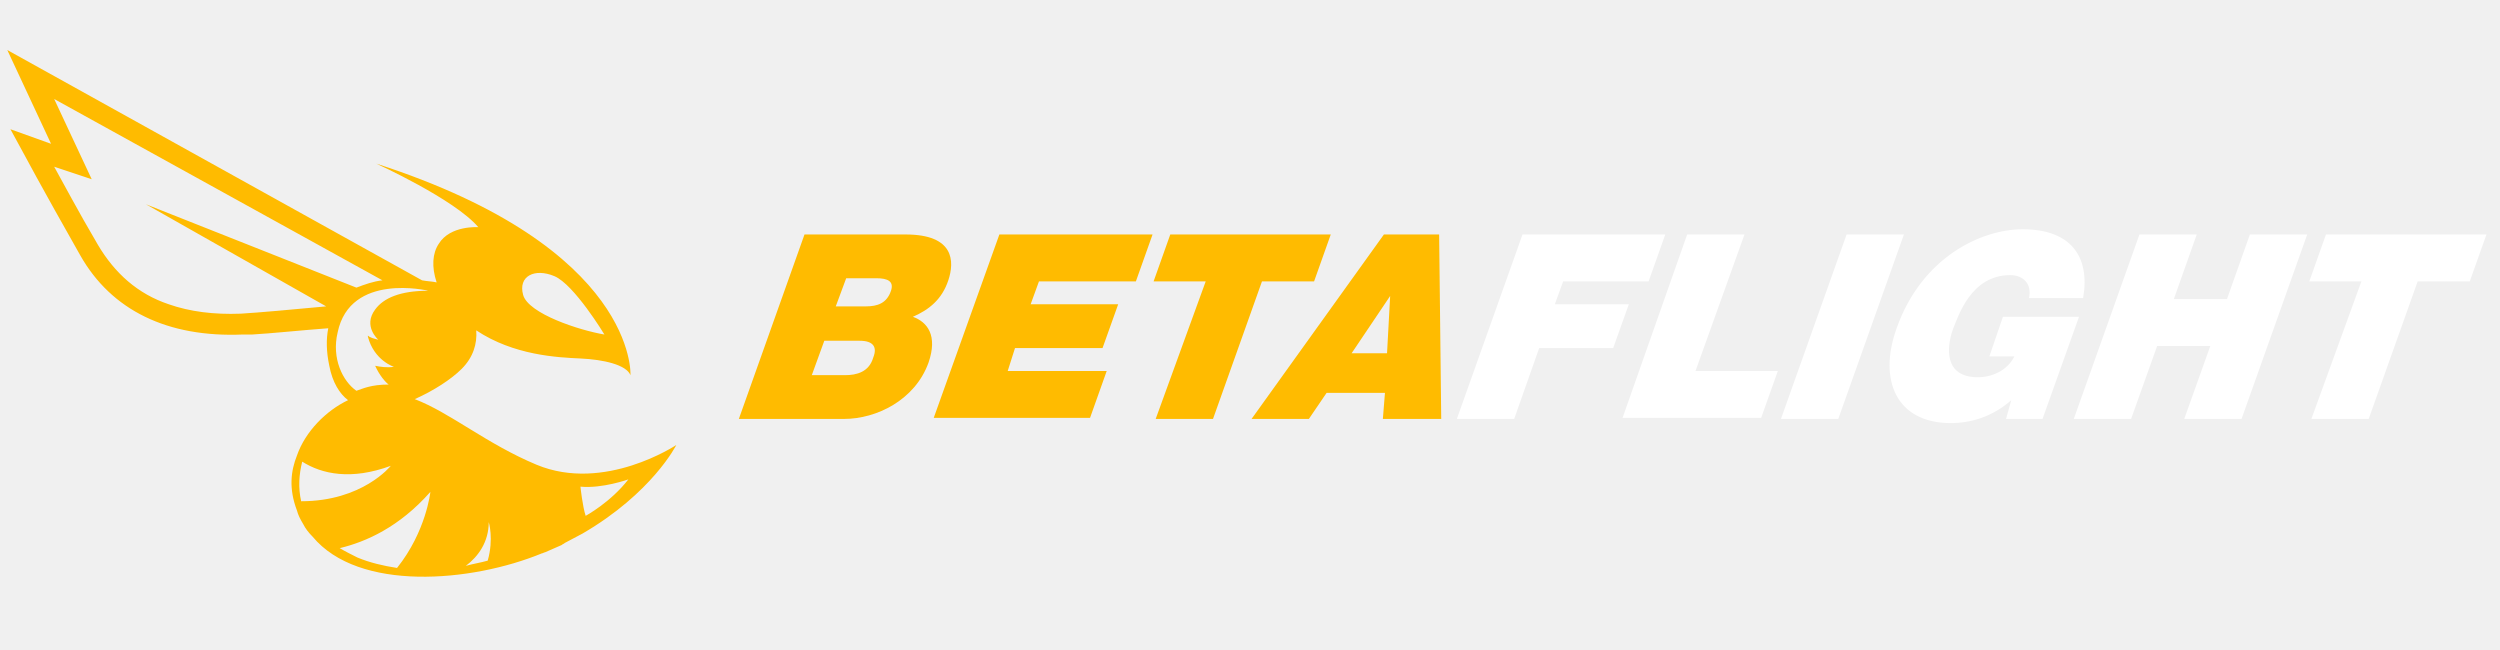
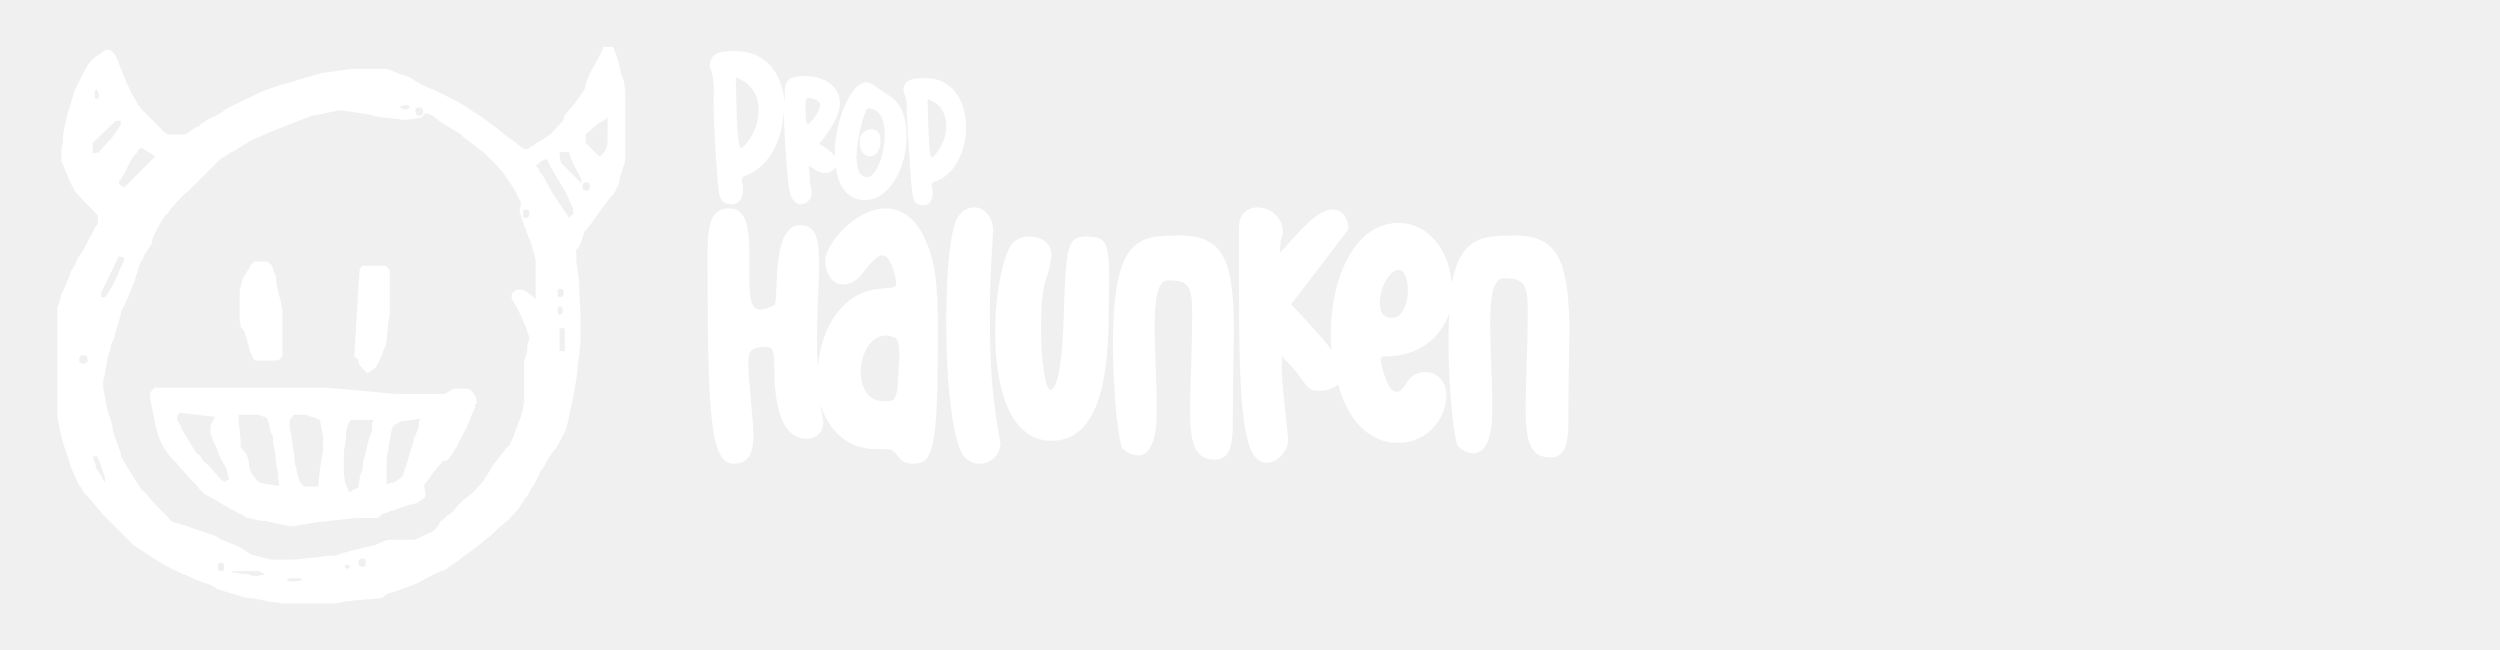
- <svg xmlns="http://www.w3.org/2000/svg" version="1.1" id="svg4057" x="0px" y="0px" viewBox="-21 39.4 239.9 62.3" style="enable-background:new -21 39.4 239.9 62.3;" xml:space="preserve">
+ <svg xmlns="http://www.w3.org/2000/svg" version="1.1" id="svg4057" x="0px" y="0px" viewBox="0 0 239.9 62.3" style="enable-background:new 0 0 239.9 62.3;" xml:space="preserve">
  <style type="text/css">
- 	.st0{fill:#FFBB00;}
- 	.st1{fill:#FFFFFF;}
+ 	.st0{fill:#FFFFFF;}
</style>
-   <g>
-     <g>
-       <path class="st0" d="M56.2,61.9h9.7c4.7,0,4.7,2.6,4.1,4.4c-0.6,1.8-1.8,2.8-3.4,3.5c1.4,0.5,2.4,1.8,1.5,4.4    c-1.3,3.6-5,5.4-8.1,5.4H49.9L56.2,61.9z M56.9,75.4h3.2c1.1,0,2.3-0.3,2.7-1.7c0.4-1,0-1.6-1.3-1.6h-3.4L56.9,75.4z M59.2,68.8    h2.9c1.1,0,2-0.3,2.4-1.5c0.3-0.9-0.3-1.2-1.4-1.2h-2.9L59.2,68.8z" />
-       <path class="st0" d="M74.9,61.9h14.7L88,66.4h-9.3l-0.8,2.2h8.4l-1.5,4.2h-8.4L75.7,75h9.5l-1.6,4.5h-15L74.9,61.9z" />
-       <path class="st0" d="M94.7,66.4h-5l1.6-4.5h15.4l-1.6,4.5h-5l-4.7,13.2h-5.5L94.7,66.4z" />
-       <path class="st0" d="M111.8,61.9h5.3l0.2,17.7h-5.6l0.2-2.5h-5.6l-1.7,2.5h-5.5L111.8,61.9z M112.1,73.3l0.3-5.5l0,0l-3.7,5.5    H112.1z" />
-       <path class="st1" d="M125.1,61.9h13.7l-1.6,4.5H129l-0.8,2.2h7.1l-1.5,4.2h-7.1l-2.4,6.8h-5.5L125.1,61.9z" />
-       <path class="st1" d="M140.9,61.9h5.5L141.7,75h7.9l-1.6,4.5h-13.3L140.9,61.9z" />
-       <path class="st1" d="M156.2,61.9h5.5l-6.3,17.7h-5.5L156.2,61.9z" />
-       <path class="st1" d="M172,77.8c-1.8,1.6-3.9,2.2-5.8,2.2c-5.2,0-7-4.1-5.2-9.1c2.4-6.8,8.1-9.5,12.1-9.5c4.5,0,6.5,2.5,5.8,6.6    h-5.2c0.3-1.3-0.5-2.2-1.8-2.2c-3.8,0-5,4-5.5,5.2c-0.6,1.7-0.9,4.6,2.4,4.6c1.3,0,2.8-0.6,3.5-2h-2.4l1.3-3.8h7.3l-3.5,9.8h-3.5    L172,77.8z" />
-       <path class="st1" d="M184.3,61.9h5.5l-2.2,6.2h5.1l2.2-6.2h5.5l-6.3,17.7h-5.5l2.5-7H186l-2.5,7H178L184.3,61.9z" />
-       <path class="st1" d="M205.6,66.4h-5l1.6-4.5h15.4l-1.6,4.5h-5l-4.7,13.2h-5.5L205.6,66.4z" />
-     </g>
-     <path class="st0" d="M30.5,84c-4.8-2-8.3-5-11.7-6.3c1.8-0.8,3.5-1.9,4.5-2.9c1.1-1.1,1.5-2.4,1.4-3.7c3.6,2.4,7.8,2.6,10,2.7   c2.2,0.1,4.4,0.6,4.8,1.6c0,0,0.7-12.2-24.4-20.3c0,0,7.5,3.4,9.8,6.1c0,0-2.7-0.2-3.8,1.6c-0.6,0.9-0.7,2.2-0.2,3.7   c-0.4-0.1-0.9-0.1-1.4-0.2l-39.8-22.1l4.2,9l-3.9-1.4l1.2,2.2c0,0,1.7,3.2,5.5,9.9c3,5.3,8.4,7.9,15.6,7.6c0.3,0,0.6,0,0.9,0   c1.8-0.1,4.6-0.4,7.3-0.6c-0.2,1-0.2,2.2,0.1,3.6c0.3,1.6,1,2.7,1.8,3.3c-2.1,1-4.1,3-4.9,5.3c0,0,0,0,0,0c-0.6,1.5-0.8,3.2,0,5.3   c0,0,0,0,0,0c0.1,0.4,0.3,0.8,0.6,1.3c0.2,0.4,0.5,0.8,0.9,1.2c4.4,5.3,15.2,4.4,22,1.6c0.1,0,0.2-0.1,0.3-0.1   c0.5-0.2,1.1-0.5,1.6-0.7c0.1-0.1,0.2-0.1,0.3-0.2c0.6-0.3,1.1-0.6,1.7-0.9c6.7-3.9,9-8.5,9-8.5S37,86.7,30.5,84z M32.2,65.9   c1.9,0.8,4.8,5.6,4.8,5.6c-2.4-0.4-7.3-2-7.8-3.8S30.3,65.1,32.2,65.9z M25.9,89.5c0,0,0.5,1.6-0.1,3.7c-0.7,0.2-1.4,0.3-2.1,0.5   C24.9,92.8,25.9,91.4,25.9,89.5z M-7,59l17.3,9.8c-3.2,0.3-6.5,0.6-8.2,0.7c-2.6,0.1-4.9-0.2-6.9-0.9c-3-1-5.2-3-6.8-5.7   c-2-3.4-3.3-5.9-4.2-7.5l3.6,1.2l-3.6-7.7l31.5,17.4c-0.9,0.1-1.7,0.4-2.5,0.7L-7,59z M11.4,71.3c1.2-5.8,8.7-4,8.7-4   c-2.7,0-4.3,0.7-5.1,1.8c-1.2,1.6,0.3,2.9,0.3,2.9c-0.4-0.1-0.8-0.2-1-0.4c0,0,0,0,0,0.1c0.6,2.3,2.5,2.9,2.5,2.9   c-0.7,0.1-1.3,0-1.8-0.1c0.4,0.9,1,1.6,1.3,1.8c-1.7,0-2.5,0.4-3.1,0.6C11.9,76,10.8,73.8,11.4,71.3z M16.5,84.1   c0,0-2.7,3.4-8.6,3.4c-0.3-1.3-0.2-2.6,0.1-3.8C9.9,84.9,12.7,85.5,16.5,84.1z M11.6,92c2.5-0.6,5.7-2,8.7-5.4c0,0-0.4,3.8-3.2,7.3   c-1.3-0.2-2.6-0.5-3.8-1C12.7,92.6,12.1,92.3,11.6,92z M35.2,88.9c-0.3-0.9-0.5-2.8-0.5-2.8c2.1,0.2,4.6-0.7,4.6-0.7   C37.6,87.6,35.2,88.9,35.2,88.9z" />
-   </g>
+   <path class="st0" d="M85,20c-2.9,0-5.8,3.4-5.8,5c0,1.4,0.8,2.3,1.7,2.3c0.6,0,1.3-0.3,1.9-1.1c0.6-0.8,1.3-1.7,1.9-1.7  c0.8,0,1.3,2.2,1.3,2.7c0,0.4-0.3,0.4-1.5,0.5c-3.7,0.3-5.7,3.8-6,7.4c-0.1-0.8-0.1-1.6-0.1-2.5c0-3,0.2-5.5,0.2-7.3  c0-2.4-0.3-3.7-1.8-3.7c-2.9,0-2,7.2-2.5,7.7c-0.4,0.2-0.9,0.4-1.4,0.4c-0.9,0-1-1.4-1-3.1v-2.3c0-2.2-0.2-4.3-1.9-4.3  s-2.1,1.3-2.1,4.4c0,15,0.2,20.1,2.5,20.1c1.5,0,1.9-1.1,1.9-2.8c0-1.3-0.5-5.3-0.5-6.9c0-1.2,0.3-1.5,1.8-1.5c0.6,0,0.7,0.5,0.7,2  c0,2.7,0.4,6.8,3.1,6.8c0.9,0,1.6-0.6,1.6-1.5c0-0.1,0-0.1,0-0.2c0,0-0.1-0.6-0.3-1.6c0.8,2.4,2.5,4.3,5.4,4.3H85  c1.4,0,0.9,1.4,2.6,1.4c2,0,2.4-1.4,2.4-13c0-4.2-0.3-6.4-1-8C88,20.9,86.5,20,85,20z M86.1,37.4c-0.2,1-0.3,1.1-1.3,1.1  c-1.5,0-2.2-1.3-2.2-2.8c0-1.7,0.9-3.5,2.4-3.5c0.2,0,0.4,0,0.5,0.1c0.7,0.1,0.8,0.4,0.8,2.2C86.2,35.4,86.2,36.4,86.1,37.4  L86.1,37.4z" />
+   <path class="st0" d="M95.3,22.1c0-1.2-0.8-2.2-1.8-2.2c-0.6,0-1.1,0.3-1.4,0.7c-0.9,0.8-1.3,5.4-1.3,10.4c0,5.6,0.6,11.7,1.8,12.9  c0.4,0.4,0.9,0.6,1.4,0.6c1.1,0,2-0.9,2-2c-0.7-3.6-1-7.2-1-10.8C94.9,27.1,95.3,22.6,95.3,22.1z" />
+   <path class="st0" d="M104.3,22.7c-1.8,0-2,0.7-2.2,6.9c-0.1,5-0.6,7.8-1.3,7.8c-0.5,0-0.9-2.9-0.9-5.8c0-1.9,0.1-3.8,0.5-4.9  c0.3-0.7,0.4-1.5,0.5-2.2c0-1.3-1.1-1.8-2.1-1.8c-0.6,0-1.2,0.2-1.6,0.6c-0.9,1-1.7,4.7-1.7,8.6c0,5.1,1.3,10.4,5.4,10.4  c5.2,0,5.5-7.9,5.5-13C106.5,23.5,106.5,22.7,104.3,22.7z" />
+   <path class="st0" d="M113.3,22.6c-4.1,0-6.5,0.1-6.5,10.6c0,4.8,0.6,9.5,0.9,9.8c0.4,0.4,0.9,0.7,1.5,0.7c0.9,0,1.8-0.9,1.8-4.2  c0-2.8-0.2-5.9-0.2-8.3c0-2.6,0.3-4.3,1.3-4.3c1.9,0,2.3,0.5,2.3,3c0,4-0.2,7.1-0.2,9.4c0,3.2,0.4,4.8,2.4,4.8  c1.7,0,1.7-2.1,1.7-3.8c0-3.6,0.1-6.7,0.1-9.2C118.3,25.4,117.6,22.6,113.3,22.6z" />
+   <path class="st0" d="M145.4,22.6c-3.1,0-5.2,0.1-6.1,4.6c-0.2-3-2.1-5.8-5.1-5.8c-4.3,0-6.5,5.4-6.5,10.7c0,0.5,0,1,0.1,1.5  c-1-1.3-2.4-2.8-3.9-4.4l5.5-7.2c0-0.9-0.5-1.9-1.5-1.9c-1.5,0-3.1,2-5.1,4.2l0.1-1.2c0.1-0.3,0.2-0.6,0.2-0.9  c0-1.4-1.3-2.3-2.4-2.3c-1,0-1.8,0.6-1.8,1.9v7.4c0,12.3,0.8,15.2,2.7,15.2c1,0,2-1.2,2-2.1c0-1-0.6-5.1-0.6-6.8v-1.3  c2.7,2.6,2,3.3,3.7,3.3c0.6,0,1.2-0.2,1.7-0.6c0.9,3.2,2.8,5.6,5.8,5.6c2.5,0,4.5-2,4.6-4.5c0-1.2-0.7-2.3-2.1-2.3  c-0.7,0-1.4,0.4-1.9,1.3c-0.3,0.5-0.6,0.6-0.8,0.6c-0.9,0-1.5-2.7-1.5-3.1c0-0.2,0.1-0.3,0.4-0.3c3.4,0,5.4-1.9,6.2-4.2  c-0.1,0.9-0.1,1.9-0.1,3c0,4.8,0.6,9.5,0.9,9.8c0.4,0.4,0.9,0.7,1.5,0.7c0.9,0,1.8-0.9,1.8-4.2c0-2.8-0.2-5.9-0.2-8.3  c0-2.6,0.3-4.3,1.3-4.3c1.9,0,2.3,0.5,2.3,3c0,4-0.2,7.1-0.2,9.4c0,3.2,0.4,4.8,2.4,4.8c1.7,0,1.7-2.1,1.7-3.8  c0-3.6,0.1-6.7,0.1-9.2C150.4,25.4,149.7,22.6,145.4,22.6z M133.6,30.5c-0.9,0-1.2-0.6-1.2-1.5c0-1.3,0.9-3.1,1.8-3.1  c0.6,0,0.9,0.9,0.9,2C135.1,29.1,134.6,30.5,133.6,30.5L133.6,30.5z" />
+   <path class="st0" d="M68.9,17.7c0.1,1.3,0.3,1.9,1.3,1.9c0.9,0,1.1-0.8,1.1-1.4c0-0.4-0.1-0.8-0.1-0.9c0-0.3,0.1-0.4,0.5-0.5  c2.2-0.9,3.4-3.5,3.5-6.1c0.1,3.1,0.4,7.2,0.6,7.8c0.1,0.5,0.5,1.1,1,1.1c0.6,0,1-0.4,1.1-1c0-0.4-0.2-0.8-0.2-1.7l-0.1-1  c0.5,0.3,1,0.7,1.6,0.7c0.4,0,0.8-0.2,1-0.6c0.2,1.8,1.1,3.2,2.8,3.2c2.4,0,4-3.2,4-6.1c0-1.7-0.5-3.3-1.8-4c-1-0.6-1.5-1.2-2.1-1.2  c-1.4,0-3,3.6-3,6.9c0,0.1,0,0.1,0,0.2c-0.4-0.6-1.5-1.2-1.5-1.2s2-2.2,2-3.9c0-1.5-1.3-2.6-3.4-2.6c-1.8,0-1.9,0.6-1.9,1.9  c0,0.2,0,0.4,0,0.7c-0.2-2.7-1.7-5-4.7-5c-1.4,0-2.5,0.1-2.5,1.5c0,0,0.4,0.7,0.4,2.3C68.4,10.6,68.7,15.7,68.9,17.7z M83.3,10.4  c1.2,0,1.6,1.2,1.6,2.5c0,1.9-0.8,4.1-1.7,4.1c-0.7,0-1-0.8-1-1.9C82.2,13.2,83,10.4,83.3,10.4L83.3,10.4z M77.6,9.4  c0.4,0,1.1,0.3,1.1,0.6c0,0.8-1,1.9-1.2,1.9c-0.1,0-0.2-0.4-0.2-1.2C77.3,9.5,77.3,9.4,77.6,9.4L77.6,9.4z M72.8,10.6  c0,2-1.4,3.6-1.7,3.6s-0.4-2.2-0.5-6.8C71.3,7.7,72.8,8.4,72.8,10.6L72.8,10.6z" />
+   <path class="st0" d="M83.5,15c0.5,0,1-0.5,1-1.6c0-0.7-0.4-1-0.9-1c-0.6,0-1.2,0.6-1.1,1.2c0,0,0,0,0,0.1C82.5,14.6,83,15,83.5,15z" />
+   <path class="st0" d="M87.5,18.1c0.1,1,0.2,1.6,1.1,1.6c0.7,0,0.9-0.6,0.9-1.2c0-0.3-0.1-0.6-0.1-0.7c0-0.3,0.1-0.3,0.4-0.4  c1.9-0.7,2.9-3,2.9-5.2c0-2.4-1.2-4.7-3.9-4.7c-1.1,0-2.1,0.1-2.1,1.2c0.2,0.6,0.4,1.2,0.3,1.9C87.1,12.1,87.3,16.4,87.5,18.1z   M90.8,12.1c0,1.7-1.2,3-1.4,3c-0.2,0-0.3-1.8-0.4-5.6C89.5,9.7,90.8,10.2,90.8,12.1L90.8,12.1z" />
+   <path class="st0" d="M34.1,34.3c0.1,0.1,0.2,0.2,0.3,0.2v0.4l0.8,0.9c0.1,0,0.3-0.1,0.4-0.2c0.2-0.1,0.3-0.2,0.4-0.3  c0.2-0.3,0.4-0.6,0.5-0.9c0.2-0.5,0.3-0.9,0.5-1.2c0.1-0.3,0.1-0.7,0.2-1.5c0-0.5,0.1-1,0.2-1.5V26c0-0.1-0.1-0.2-0.2-0.3  c-0.1-0.1-0.2-0.2-0.2-0.2h-2.1c-0.1,0-0.3,0.1-0.3,0.2s-0.1,0.2-0.1,0.3L34,34.1C34,34.1,34,34.1,34.1,34.3z" />
+   <path class="st0" d="M43.1,54.4c0.4-0.3,0.8-0.5,1.1-0.8l1.1-0.8c0.3-0.2,0.5-0.4,0.8-0.6c0.1-0.1,0.3-0.3,0.6-0.5s0.6-0.5,0.9-0.8  c0.3-0.3,0.6-0.5,0.9-0.8c0.2-0.1,0.4-0.3,0.5-0.5c0.1,0,0.3-0.3,0.7-0.7c0.2-0.3,0.5-0.7,0.6-1c0.2-0.2,0.4-0.4,0.5-0.7  c0.1-0.2,0.2-0.4,0.4-0.6L52,45c0.1,0,0.2-0.2,0.4-0.6c0.2-0.4,0.4-0.7,0.7-1.1c0.3-0.3,0.5-0.7,0.7-1.1c0.1-0.2,0.2-0.5,0.4-0.7  c0.2-0.5,0.3-1,0.4-1.5c0.2-0.9,0.3-1.5,0.4-1.9c0-0.1,0.1-0.4,0.2-1.1c0.1-0.7,0.2-1.1,0.2-1.4c0-0.3,0.1-0.9,0.2-1.7  c0-0.1,0-0.2,0-0.3c0.1-0.4,0.1-0.7,0.1-1.1v-0.8c0-0.2,0-0.7,0-1.4c0-0.7-0.1-1.5-0.1-2.3s-0.1-1.6-0.2-2.3  c-0.1-0.5-0.1-0.9-0.1-1.4v-0.4c0.2,0,0.3-0.3,0.5-0.8l0.3-0.9c0.1-0.1,0.3-0.3,0.6-0.7c0.3-0.4,0.6-0.9,1-1.4s0.7-1,1-1.3  c0.2-0.2,0.4-0.5,0.5-0.8c0.1-0.2,0.2-0.3,0.2-0.5c0.1-0.6,0.3-1.2,0.5-1.7c0.1-0.4,0.1-0.7,0.1-0.7s0-0.5,0-1.3s0-1.4,0-1.7  c0-0.5,0-1.1,0-1.9s0-1.2,0-1.4c0,0,0-0.3-0.1-0.7c0-0.4-0.2-0.7-0.3-1c-0.1-0.5-0.2-1.1-0.4-1.6c-0.1-0.3-0.2-0.7-0.4-1h-0.9  c-0.1,0.3-0.2,0.6-0.4,0.9c-0.2,0.4-0.4,0.8-0.7,1.3S56.4,7.6,56.2,8c0,0.5-0.2,0.8-0.4,1c-0.1,0.2-0.1,0.3-0.3,0.4  c-0.2,0.3-0.3,0.5-0.5,0.7l-0.5,0.6c-0.1,0.1-0.2,0.3-0.4,0.4v0.4l-1.3,1.4c-0.2,0.1-0.4,0.3-0.6,0.4c-0.2,0.2-0.5,0.3-0.7,0.4  c-0.1,0.1-0.2,0.2-0.4,0.3c-0.1,0.1-0.3,0.1-0.4,0.3h-0.4c-0.1-0.1-0.3-0.2-0.4-0.3c-0.2-0.1-0.3-0.2-0.4-0.3l-0.4-0.3l-0.7-0.5  c-0.2-0.2-0.4-0.3-0.6-0.5c-0.1-0.1-0.3-0.2-0.4-0.3c-0.4-0.3-0.8-0.6-1.2-0.9c-0.7-0.4-1.1-0.7-1.4-0.9c-0.2-0.1-0.3-0.2-0.5-0.3  c-0.3-0.2-0.6-0.4-0.9-0.5l-1-0.5l-0.6-0.3c-0.5-0.2-1-0.4-1.4-0.6c-0.6-0.4-1-0.6-1.1-0.7c-0.3-0.1-0.8-0.2-1.4-0.5  c-0.3-0.1-0.7-0.3-1-0.3h-3c-0.2,0-0.7,0.1-1.5,0.2S31.1,7,30.9,7l-1.4,0.4c-0.8,0.2-1.3,0.4-1.6,0.5C27.5,8,27,8.1,26.5,8.3  l-1.2,0.4L22,10.3c-0.2,0.1-0.4,0.2-0.6,0.4c-0.3,0.2-0.6,0.4-0.9,0.5s-0.6,0.3-0.9,0.5c-0.2,0.1-0.4,0.2-0.5,0.4  c-0.3,0.1-0.5,0.2-0.7,0.4c-0.2,0.1-0.4,0.3-0.6,0.4h-1.7c-0.2-0.1-0.5-0.3-0.6-0.5l-0.9-0.9c-0.3-0.3-0.6-0.6-0.9-0.9  c-0.2-0.2-0.3-0.4-0.5-0.6c0-0.1-0.2-0.4-0.6-1.1l-0.7-1.5c-0.1-0.2-0.1-0.4-0.2-0.6l-0.3-0.7c0-0.2-0.1-0.3-0.2-0.5L11,5.2  c0,0-0.1-0.1-0.2-0.2c-0.1-0.1-0.2-0.1-0.2-0.2h-0.5C10,4.9,9.8,5,9.6,5.2C9.3,5.3,9.1,5.5,8.9,5.7c-0.1,0-0.1,0.1-0.2,0.2  C8.6,6,8.6,6.1,8.5,6.1C8.3,6.5,8,7,7.8,7.4L7.2,8.6l-0.8,2.6c0,0,0,0.2-0.1,0.5s-0.1,0.6-0.2,1s0,0.8-0.1,1.1s-0.1,0.6-0.1,0.9v0.8  c0.1,0.2,0.2,0.4,0.3,0.7c0.1,0.2,0.1,0.4,0.3,0.6c0.1,0.4,0.2,0.7,0.4,1C7,18,7.2,18.3,7.3,18.5l2.1,2.2v0.8  C9.2,21.7,9,22,8.9,22.3c-0.2,0.3-0.4,0.7-0.6,1.1c-0.2,0.4-0.4,0.8-0.7,1.2c-0.2,0.2-0.3,0.5-0.4,0.8L7,25.7c0,0.1-0.1,0.2-0.2,0.3  c-0.1,0.4-0.2,0.7-0.4,1.1c-0.1,0.4-0.3,0.7-0.5,1.1c0,0.1-0.1,0.2-0.1,0.4c0,0.2-0.1,0.3-0.1,0.4l-0.2,0.5V40  c0.1,0.5,0.2,1,0.3,1.5c0.2,0.9,0.4,1.5,0.6,2c0.1,0.3,0.2,0.6,0.3,1c0.1,0.4,0.3,0.8,0.5,1.2c0.1,0.3,0.3,0.6,0.4,0.9  C7.8,46.7,7.9,47,8,47.2c0.3,0.3,0.6,0.6,0.9,1l0.9,1.1l3,3l2.6,1.7l1.1,0.6c0.5,0.2,0.9,0.5,1.4,0.6c0.5,0.3,1.1,0.5,1.6,0.7  c0.5,0.1,0.9,0.3,1.3,0.6c0.2,0.1,0.4,0.1,0.6,0.2l1,0.3l1,0.3c0.3,0.1,0.5,0.1,0.8,0.1c0.5,0.1,1,0.2,1.5,0.3s1,0.1,1.4,0.2H28h0.1  h1.3h1.3h1.1c0.3,0,0.6,0,0.9-0.1c0.4-0.1,0.9-0.1,1.4-0.2c0.5,0,1-0.1,1.4-0.1s0.8-0.1,1-0.1c0.1,0,0.3-0.1,0.4-0.2l0.4-0.3  c0.3,0,0.5-0.1,0.8-0.2c0.3-0.1,0.5-0.2,0.8-0.3l0.8-0.3c0.3-0.1,0.7-0.3,1-0.5l1-0.5c0.2-0.1,0.4-0.2,0.6-0.3  C42.6,54.8,42.9,54.6,43.1,54.4z M56.2,13.3v-0.4l0.9-0.8c0.2-0.2,0.4-0.3,0.6-0.4c0.2-0.1,0.5-0.3,0.6-0.5c0,0.2,0,0.4,0,0.6  c0,0.3,0,0.4,0,0.6s0,0.3,0,0.5s0,0.4,0,0.5c0,0.2,0,0.5-0.1,0.7c0,0.2-0.2,0.5-0.3,0.6c0,0-0.1,0.1-0.2,0.2L57.5,15l-0.6-0.6  l-0.7-0.7V13.3z M56.2,17.5c0.3,0,0.4,0.1,0.4,0.4s-0.1,0.4-0.4,0.4s-0.3-0.1-0.3-0.4S56,17.5,56.2,17.5z M53.5,29.8  c0-0.3,0.1-0.4,0.2-0.4l0,0c0.2,0,0.3,0.1,0.3,0.4s-0.1,0.4-0.4,0.4C53.6,30.2,53.5,30.1,53.5,29.8L53.5,29.8z M53.5,28.1  c0-0.3,0.1-0.4,0.2-0.4c0.3,0,0.4,0.1,0.4,0.4s-0.1,0.3-0.2,0.4c-0.1,0-0.1,0-0.2,0S53.5,28.5,53.5,28.1L53.5,28.1z M53.7,33.7v-2.2  h0.5v2.2H53.7z M53.7,14.9v-0.3h0.9c0.1,0.4,0.3,0.8,0.4,1.1l0.8,1.5v0.4L55,16.8l-0.9-0.9c-0.1-0.1-0.2-0.2-0.3-0.3  C53.8,15.4,53.7,15.2,53.7,14.9L53.7,14.9z M51.8,15.6c0.1-0.1,0.2-0.2,0.3-0.2l0.2-0.1h0.1h0.1c0.2,0.5,0.5,1,0.8,1.5  s0.6,1,0.9,1.5L55,20v0.5l-0.4,0.4c-0.1-0.2-0.3-0.4-0.6-0.9l-0.8-1.2c-0.3-0.4-0.5-0.9-0.7-1.2c-0.2-0.3-0.3-0.6-0.5-0.9  c-0.1,0-0.1-0.1-0.2-0.2c0-0.1-0.1-0.2-0.1-0.3l-0.3-0.3C51.6,15.8,51.7,15.7,51.8,15.6L51.8,15.6z M50.4,20.1  c0.3,0,0.4,0.1,0.4,0.4s-0.1,0.4-0.4,0.4c-0.3,0-0.2-0.1-0.2-0.4S50.2,20.1,50.4,20.1L50.4,20.1z M40.2,10.3c0.2,0,0.4,0.1,0.4,0.4  c0,0.3-0.1,0.4-0.4,0.4c-0.2,0-0.3-0.1-0.3-0.4C39.8,10.5,39.9,10.3,40.2,10.3z M38.9,10.1c0.4,0,0.5,0.1,0.4,0.2  c-0.1,0.1-0.2,0.2-0.4,0.2s-0.4-0.1-0.5-0.2C38.4,10.2,38.6,10.1,38.9,10.1z M11.9,16.7c0.2-0.4,0.4-0.8,0.6-1.2  c0.2-0.3,0.4-0.7,0.7-0.9c0.1-0.3,0.2-0.4,0.4-0.4l1.3,0.8l-3,3c0,0-0.1-0.1-0.3-0.2c-0.1-0.1-0.2-0.2-0.2-0.3  c0-0.1,0.1-0.2,0.2-0.3C11.7,17,11.8,16.9,11.9,16.7z M11.9,24.7c0,0.2,0,0.3-0.1,0.5c-0.1,0.3-0.3,0.6-0.4,0.9  c-0.2,0.4-0.3,0.8-0.5,1.1c-0.2,0.4-0.5,0.9-0.8,1.3H9.7c0-0.1,0-0.1,0-0.2s0-0.1,0-0.2l1.7-3.5L11.9,24.7z M9.3,8.6  C9.4,8.8,9.5,9,9.5,9.1c0,0.2,0,0.3-0.1,0.3C9.2,9.6,9.1,9.5,9.1,9.1S9.1,8.6,9.3,8.6L9.3,8.6z M9.1,14.7H8.9v-1l2.2-2.1h0.5  c0,0.2,0,0.4-0.1,0.5c-0.2,0.3-0.4,0.6-0.6,0.9c-0.2,0.3-0.4,0.5-0.7,0.8l-0.8,0.9C9.3,14.6,9.2,14.6,9.1,14.7L9.1,14.7z M8,34.9  c-0.3,0-0.4-0.1-0.4-0.4s0.1-0.4,0.4-0.4s0.4,0.1,0.4,0.4c0,0.1,0,0.1,0,0.2C8.3,34.8,8.2,34.9,8,34.9L8,34.9z M10.1,46.1v0.2  c0,0-0.1-0.1-0.2-0.2c0-0.1-0.1-0.1-0.1-0.2s-0.1-0.3-0.2-0.4c-0.1-0.2-0.2-0.4-0.3-0.4c-0.1-0.2-0.1-0.5-0.2-0.7  c-0.1-0.3-0.2-0.5-0.2-0.6h0.4c0.2,0.3,0.3,0.6,0.4,0.9c0.2,0.6,0.3,1,0.4,1.2C10.1,45.9,10.1,46.1,10.1,46.1z M21.3,54.8  c-0.3,0-0.4-0.1-0.4-0.4c0-0.3,0.1-0.4,0.4-0.4c0.1,0,0.2,0.1,0.2,0.4S21.4,54.9,21.3,54.8L21.3,54.8z M25,55.2  c-0.1,0-0.3,0.1-0.4,0.1c-0.2,0-0.3,0-0.5-0.1c-0.1,0-0.2-0.1-0.3-0.1c-0.3,0-0.6,0-0.9-0.1c-0.3,0-0.6-0.1-0.8-0.2h0.6h0.6  c0.1,0,0.3,0,0.4,0s0.2,0,0.3,0h0.6c0.2,0,0.3,0,0.4,0.1c0.2,0.1,0.3,0.1,0.4,0.2C25.2,55.2,25.1,55.2,25,55.2L25,55.2z M28.2,55.8  c-0.2,0-0.4,0-0.6-0.1c-0.1-0.1,0-0.2,0.2-0.2h0.5c0.2,0,0.3,0,0.5,0c0.1,0,0.2,0.1,0.2,0.2C28.6,55.7,28.4,55.8,28.2,55.8  L28.2,55.8z M33.3,54.6c-0.1,0-0.1-0.1-0.2-0.2c0-0.1,0-0.2,0.2-0.2s0.3,0.1,0.3,0.2C33.5,54.5,33.3,54.6,33.3,54.6L33.3,54.6z   M34.8,54.4c-0.2,0-0.4-0.1-0.4-0.4s0.1-0.4,0.4-0.4c0.2,0,0.3,0.1,0.3,0.4S35,54.4,34.8,54.4L34.8,54.4z M41.5,51l-1.7,0.8h-1.2  c-0.4,0-0.8,0-1.2,0c-0.2,0-0.5,0.1-0.7,0.2L36,52.3l-0.9,0.2l-1.2,0.3c-0.4,0.1-0.7,0.2-1.1,0.3c-0.2,0.1-0.3,0.1-0.5,0.2  c-0.3,0-0.8,0-1.3,0.1c-0.6,0.1-1.2,0.1-1.8,0.2c-0.6,0.1-1,0.1-1.5,0.1h-0.3h-1.1c-0.4,0-0.7-0.1-1.1-0.2l-1.1-0.3L23,52.5  c-0.3-0.1-0.6-0.3-1-0.4c-0.2-0.1-0.5-0.2-0.7-0.3c-0.1,0-0.2-0.1-0.5-0.3c-0.1-0.1-0.3-0.1-0.4-0.2c-0.2,0-0.5-0.1-0.7-0.2  l-1.2-0.4c-0.4-0.2-0.8-0.3-1.2-0.4c-0.2-0.1-0.5-0.1-0.7-0.2c-0.2-0.1-0.4-0.3-0.5-0.5c-0.3-0.3-0.6-0.6-0.9-0.9  c-0.3-0.3-0.6-0.6-0.9-1c-0.2-0.2-0.4-0.5-0.7-0.7c-0.1-0.2-0.4-0.5-0.7-1.1c-0.4-0.6-0.7-1.1-0.9-1.4l-0.2-0.4  c-0.1-0.1-0.2-0.3-0.2-0.5s-0.2-0.6-0.4-1.2c-0.2-0.6-0.4-1.1-0.4-1.3c0-0.3-0.1-0.6-0.2-0.9c-0.1-0.3-0.2-0.6-0.3-0.8  c0-0.2-0.1-0.6-0.2-1.1c0-0.3-0.1-0.6-0.2-1v-0.8c0.1-0.3,0.2-0.6,0.2-0.9c0.1-0.4,0.1-0.7,0.2-1c0-0.1,0-0.2,0-0.2  c0.1-0.3,0.2-0.6,0.3-0.9c0-0.3,0.1-0.6,0.3-0.9c0.1-0.3,0.2-0.9,0.5-1.7c0.2-0.9,0.3-1.2,0.3-1.2c0.1-0.2,0.2-0.3,0.3-0.5  c0.1-0.3,0.3-0.6,0.4-1c0.1-0.3,0.3-0.6,0.4-1c0.1-0.2,0.2-0.4,0.2-0.6c0.1-0.2,0.2-0.4,0.2-0.6c0.1-0.2,0.1-0.4,0.2-0.6  c0-0.1,0.1-0.3,0.2-0.4c0.1-0.1,0.2-0.3,0.2-0.5c0.2-0.2,0.3-0.4,0.4-0.6c0.3-0.3,0.4-0.6,0.4-0.6V23c0.1-0.2,0.2-0.5,0.3-0.7  l0.4-0.7c0.1-0.3,0.3-0.5,0.4-0.7c0.1-0.2,0.2-0.3,0.3-0.3c0.2-0.3,0.4-0.6,0.7-0.9c0.4-0.5,0.9-1,1.5-1.5l1.6-1.6  c0.5-0.5,0.9-0.9,1.2-1.2c0.2-0.2,0.4-0.3,0.6-0.4c0.2-0.1,0.4-0.3,0.6-0.4c0.2-0.1,0.5-0.2,0.7-0.4c0.3-0.2,0.7-0.4,1-0.6  c0.4-0.2,0.7-0.4,1.1-0.5l0.6-0.3l4.3-1.7c0.4,0,0.7-0.1,1.1-0.2c0.5-0.1,1-0.2,1.5-0.3h0.4l1.3,0.2l1.3,0.2  c0.3,0.1,0.5,0.2,0.8,0.2c0.3,0.1,0.6,0.1,0.9,0.1l0.7,0.1c0.4,0,0.7,0.1,0.8,0.1s0.5,0,0.9-0.1l0.8-0.1l0.4-0.4H41  c0.4,0.1,0.7,0.3,1,0.6c0.4,0.3,0.7,0.5,1.1,0.7l0.8,0.5c0.2,0.1,0.4,0.2,0.5,0.4l0.8,0.6l0.9,0.7c0.3,0.2,0.6,0.5,0.9,0.8l0.4,0.4  c0.3,0.3,0.6,0.6,0.9,1c0.5,0.7,0.9,1.3,1.3,2c0.1,0.3,0.2,0.5,0.4,0.8c0,0,0,0.2-0.1,0.6c-0.1,0.2,0,0.5,0.1,0.7  c0,0.1,0.1,0.3,0.1,0.4c0.1,0.3,0.2,0.5,0.3,0.8l0.3,0.8c0.1,0.2,0.1,0.3,0.2,0.5c0.1,0.2,0.2,0.6,0.3,1c0.1,0.2,0.1,0.5,0.2,0.7  v3.8c-0.2-0.2-0.4-0.3-0.6-0.5c-0.2-0.2-0.4-0.3-0.7-0.4h-0.5L49.3,28c-0.1,0.1-0.2,0.2-0.2,0.2v0.4l0.9,1.7  c0.1,0.3,0.3,0.7,0.5,1.2c0.1,0.3,0.2,0.6,0.3,0.9c0,0,0,0.2-0.1,0.4s-0.1,0.4-0.1,0.7s-0.1,0.6-0.3,1.1v3.8c0,0.3-0.1,0.5-0.1,0.8  c-0.1,0.3-0.1,0.6-0.3,1s-0.3,0.9-0.5,1.3c-0.1,0.4-0.3,0.8-0.5,1.2l-0.4,0.4c-0.2,0.3-0.4,0.5-0.6,0.8c-0.2,0.3-0.5,0.6-0.7,0.9  c0,0.1-0.2,0.3-0.4,0.7c-0.1,0.2-0.3,0.4-0.4,0.6c-0.2,0.3-0.4,0.5-0.6,0.7c-0.3,0.4-0.7,0.7-1.1,1s-0.7,0.6-1,1  c-0.2,0.3-0.5,0.5-0.8,0.7c-0.2,0.2-0.4,0.4-0.7,0.6C42.1,50.5,41.8,50.8,41.5,51L41.5,51z" />
+   <path class="st0" d="M23.6,32.3c0.1,0.4,0.2,0.7,0.3,1c0,0.3,0.1,0.5,0.3,0.8c0,0.1,0.1,0.2,0.1,0.3c0.1,0.1,0.2,0.2,0.2,0.2h2.1  c0.1,0,0.2-0.1,0.3-0.2c0.1-0.1,0.2-0.2,0.2-0.3c0-0.2,0-0.6,0-1.1s0-0.9,0-1.1c0-0.2,0-0.7,0-1.2s0-0.9,0-0.9s0-0.2-0.1-0.5  c0-0.3-0.1-0.6-0.2-0.9s-0.1-0.6-0.2-0.8c0-0.2-0.1-0.4-0.1-0.4v-0.5c0-0.2-0.1-0.4-0.2-0.6s-0.1-0.4-0.2-0.6c0,0-0.1-0.1-0.2-0.2  s-0.2-0.1-0.2-0.2h-1.3L24,25.5c0,0.1-0.1,0.3-0.2,0.4l-0.3,0.5c-0.2,0.2-0.3,0.5-0.3,0.8c-0.1,0.2-0.1,0.4-0.2,0.6v2.9  c0,0.2,0.1,0.4,0.1,0.7C23.4,31.6,23.5,31.9,23.6,32.3z" />
+   <path class="st0" d="M43.3,43.7l0.5-0.8c0.1-0.1,0.2-0.3,0.2-0.4c0.1-0.3,0.3-0.5,0.4-0.8c0.2-0.3,0.4-0.7,0.5-1  c0.2-0.4,0.3-0.7,0.4-1c0.1-0.2,0.2-0.4,0.3-0.6v-0.3c0,0,0-0.1,0.1-0.1c0,0,0.1,0,0.1-0.1c-0.1,0-0.1,0-0.1-0.1v-0.3  c-0.1-0.2-0.2-0.4-0.4-0.6c-0.1-0.2-0.3-0.3-0.5-0.3h-0.2c-0.2,0-0.3,0-0.3,0h-0.1h-0.3c-0.1,0-0.2,0-0.3,0s-0.3,0.1-0.4,0.2  c-0.2,0.1-0.3,0.2-0.5,0.3h-4.5c-0.2,0-0.6,0-1.3-0.1l-2.2-0.2l-2.2-0.2c-0.7,0-1.1-0.1-1.2-0.1h-1.5c-0.9,0-1.8,0-2.9,0h-3.2h-4.1  h-2.1c-0.7,0-1.3,0-1.8,0h-0.9l-0.4,0.5c0,0.3,0,0.7,0.1,1c0.1,0.5,0.2,1,0.3,1.5s0.2,0.9,0.3,1.3c0.1,0.4,0.3,0.9,0.5,1.2  c0,0.1,0.2,0.3,0.5,0.8c0.2,0.3,0.5,0.6,0.8,0.9c0.2,0.2,0.4,0.5,0.6,0.7c0.3,0.3,0.6,0.7,0.9,1s0.6,0.6,0.8,0.9  c0.2,0.2,0.4,0.4,0.6,0.5c0.4,0.2,0.7,0.4,1.1,0.6c0.3,0.2,0.6,0.4,1,0.6c0.3,0.2,0.6,0.3,0.9,0.5c0,0,0.1,0.1,0.2,0.1  s0.2,0.1,0.3,0.1l0.4,0.3c0.2,0,0.4,0.1,0.6,0.1c0.4,0.1,0.8,0.2,1.2,0.2l1.4,0.3l1,0.2h0.4c0.3-0.1,0.7-0.2,1-0.2  c0.4-0.1,0.7-0.1,1.1-0.2c0.2,0,0.6,0,1.1-0.1s1.1-0.1,1.8-0.2c0.7-0.1,1.3-0.1,1.8-0.1h1.2l0.3-0.3c0.1-0.1,0.3-0.2,0.5-0.2  c0.2-0.1,0.4-0.2,0.6-0.2c0.2-0.1,0.3-0.1,0.5-0.2c0.3-0.1,0.6-0.2,0.9-0.3c0.3-0.1,0.5-0.1,0.8-0.2c0.1,0,0.2,0,0.2-0.1  c0.1-0.1,0.2-0.1,0.3-0.2l0.3-0.2c0.1-0.1,0.2-0.3,0.1-0.7c-0.1-0.4-0.1-0.5-0.1-0.6c0,0,0.4-0.4,0.7-0.9c0.2-0.3,0.4-0.5,0.6-0.8  c0.2-0.2,0.4-0.4,0.5-0.6C42.9,44.3,43.1,44,43.3,43.7z M21.7,46.1v0.2c-0.2-0.1-0.4-0.2-0.6-0.4l-0.7-0.8c-0.2-0.3-0.5-0.5-0.8-0.8  c-0.2-0.2-0.3-0.4-0.4-0.6c-0.2,0-0.5-0.4-0.9-1.1c-0.3-0.5-0.6-1-0.9-1.5c0-0.2-0.1-0.3-0.2-0.5c-0.1-0.1-0.1-0.2-0.2-0.3  c0,0.1,0,0,0-0.1V40c0-0.1,0-0.1,0.1-0.2c0-0.1,0.1-0.1,0.1-0.2l3.4,0.4c0,0.1-0.2,0.4-0.4,0.9c0,0,0,0.1,0,0.2c0,0.1,0,0.1,0,0.2  v0.3c0,0.1,0,0.1,0.1,0.2c0,0.2,0.1,0.4,0.2,0.6c0.2,0.3,0.3,0.6,0.4,0.9c0.1,0.3,0.2,0.6,0.4,0.9c0.1,0.2,0.2,0.4,0.3,0.5  c0.1,0.2,0.2,0.4,0.2,0.6c0.1,0.2,0.1,0.4,0.2,0.7L21.7,46.1z M26.8,46.6c-0.1,0-0.4,0-0.9-0.1c-0.3,0-0.6-0.1-0.9-0.2  c-0.1,0-0.3-0.1-0.5-0.4c-0.1-0.1-0.2-0.3-0.3-0.4c-0.2-0.3-0.3-0.6-0.3-0.9c0-0.3-0.1-0.6-0.2-0.9c-0.1-0.1-0.1-0.3-0.3-0.4  c-0.1-0.1-0.2-0.3-0.3-0.4c0-0.3,0-0.8-0.1-1.6s-0.1-1.3-0.1-1.5h1h1c0.2,0.1,0.3,0.2,0.5,0.2c0.2,0.1,0.3,0.2,0.3,0.3  c0.1,0.2,0.1,0.5,0.2,0.7c0,0.3,0.1,0.6,0.3,0.9v0.5c0,0.1,0,0.3,0.1,0.4c0,0.2,0.1,0.5,0.1,0.8s0.1,0.6,0.1,0.9  c0,0.3,0.1,0.4,0.1,0.5c0.1,0.2,0.1,0.5,0.1,0.8L26.8,46.6z M31,41.9v1.4c-0.1,0.6-0.2,1.1-0.3,1.7c-0.1,0.9-0.1,1.4-0.2,1.7h-1.3  l-0.4-0.4c-0.1-0.3-0.2-0.6-0.3-0.9c0-0.3-0.1-0.6-0.2-0.9c0-0.5-0.1-1.1-0.2-1.6c-0.1-0.9-0.2-1.5-0.3-1.8v-0.8l0.4-0.5h1.2  c0.2,0.1,0.4,0.2,0.6,0.2c0.2,0.1,0.5,0.2,0.7,0.3L31,41.9z M35.7,40.9c0,0.2,0,0.3,0,0.4c0,0.2-0.1,0.4-0.2,0.5  c-0.1,0.4-0.2,0.7-0.3,1.1c-0.1,0.4-0.2,0.9-0.3,1.2s-0.1,0.7-0.1,1c-0.2,0.3-0.3,0.7-0.3,1c-0.1,0.4-0.1,0.6-0.1,0.7  c-0.2,0.1-0.3,0.1-0.5,0.2c-0.1,0.1-0.3,0.2-0.4,0.2l-0.4-0.9c0,0,0-0.3-0.1-0.8c0-0.5,0-0.8,0-1.2v-0.6c0-0.3,0-0.6,0.1-0.9  c0-0.3,0.1-0.5,0.1-0.8v-0.4c0-0.3,0.1-0.5,0.2-0.8c0.1-0.3,0.2-0.5,0.3-0.5h2.2C35.7,40.5,35.7,40.6,35.7,40.9L35.7,40.9z   M40.2,40.5v0.3c0,0.2-0.1,0.4-0.2,0.6c-0.1,0.4-0.2,0.6-0.3,0.6c0,0.2,0,0.4-0.1,0.6c-0.1,0.3-0.2,0.7-0.3,1  c-0.1,0.4-0.2,0.7-0.3,1c-0.1,0.2-0.1,0.3-0.2,0.5c0,0.2-0.1,0.3-0.1,0.4c0,0.2-0.2,0.3-0.3,0.4c0,0-0.1,0.1-0.3,0.2  c-0.1,0.1-0.3,0.2-0.4,0.2c-0.1,0-0.2,0-0.3,0.1c-0.1,0-0.2,0-0.3,0.1c0-0.3,0-0.9,0-1.8c0-0.6,0-1.1,0.2-1.7c0-0.4,0.1-0.8,0.2-1.2  c0-0.3,0.1-0.7,0.3-1c0.2-0.1,0.5-0.2,0.7-0.4c0.2,0,0.5,0,1-0.1s0.8-0.1,0.9-0.1C40.2,40.4,40.2,40.5,40.2,40.5L40.2,40.5z" />
</svg>
